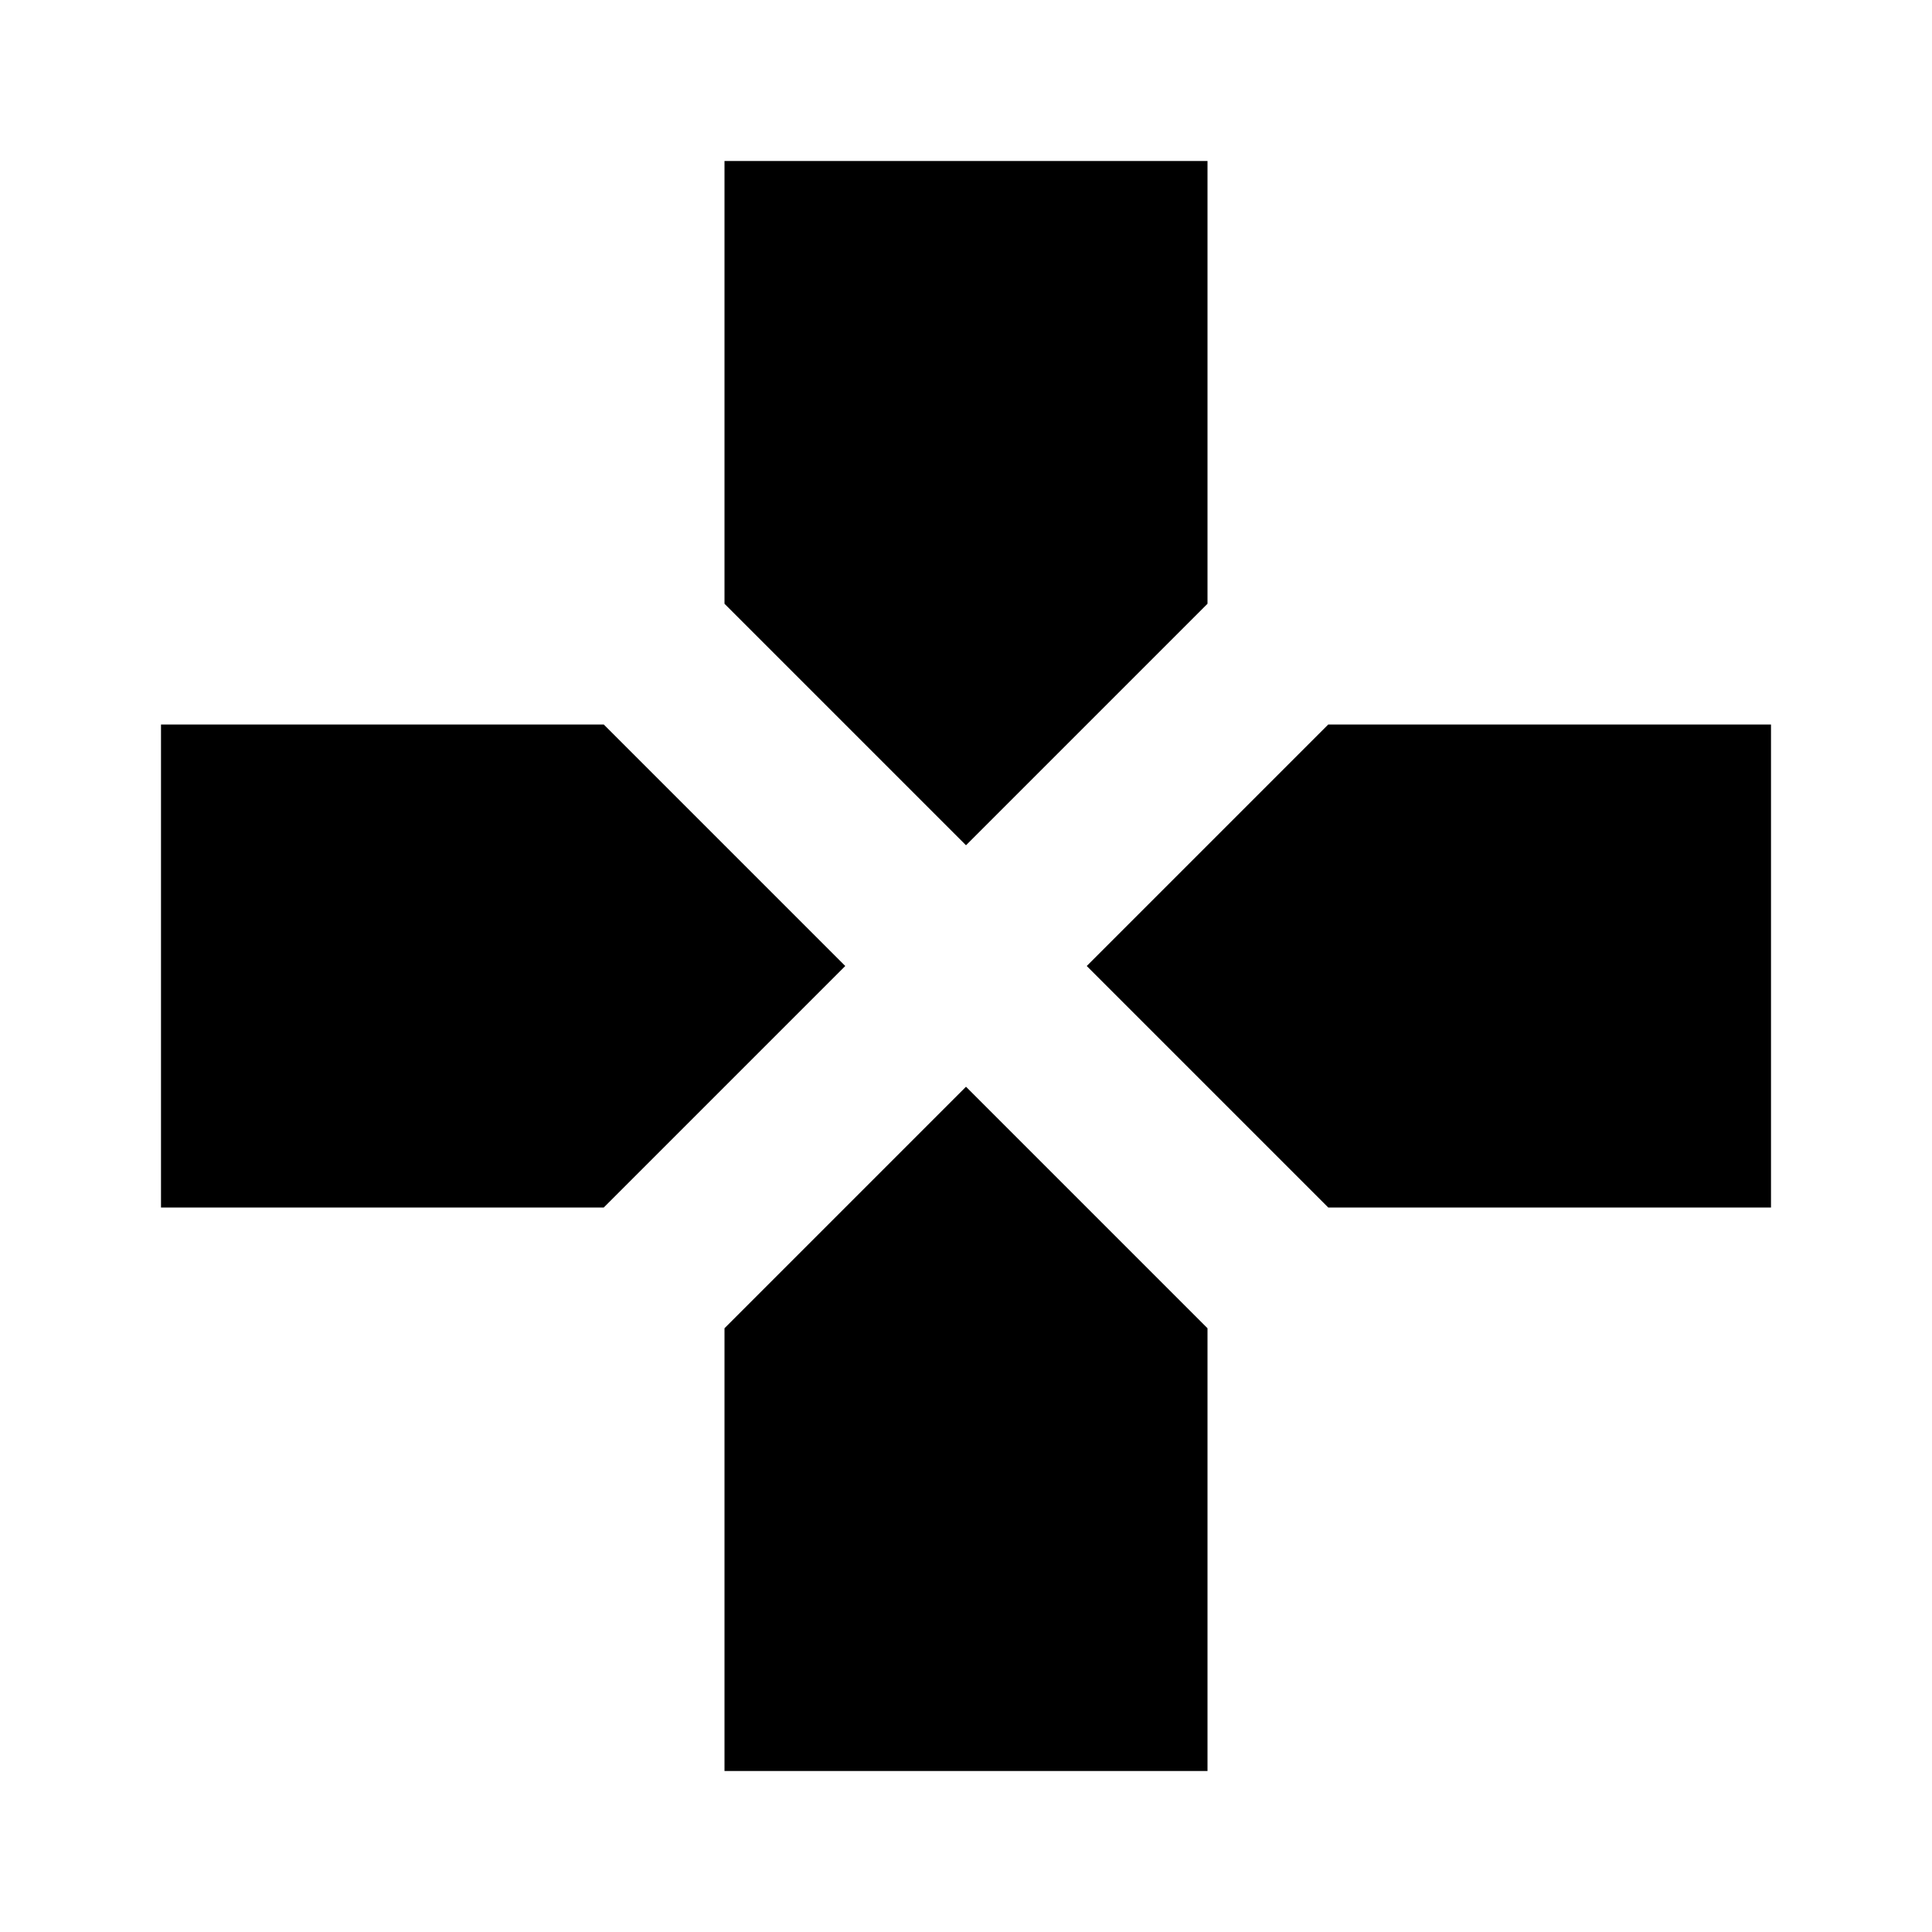
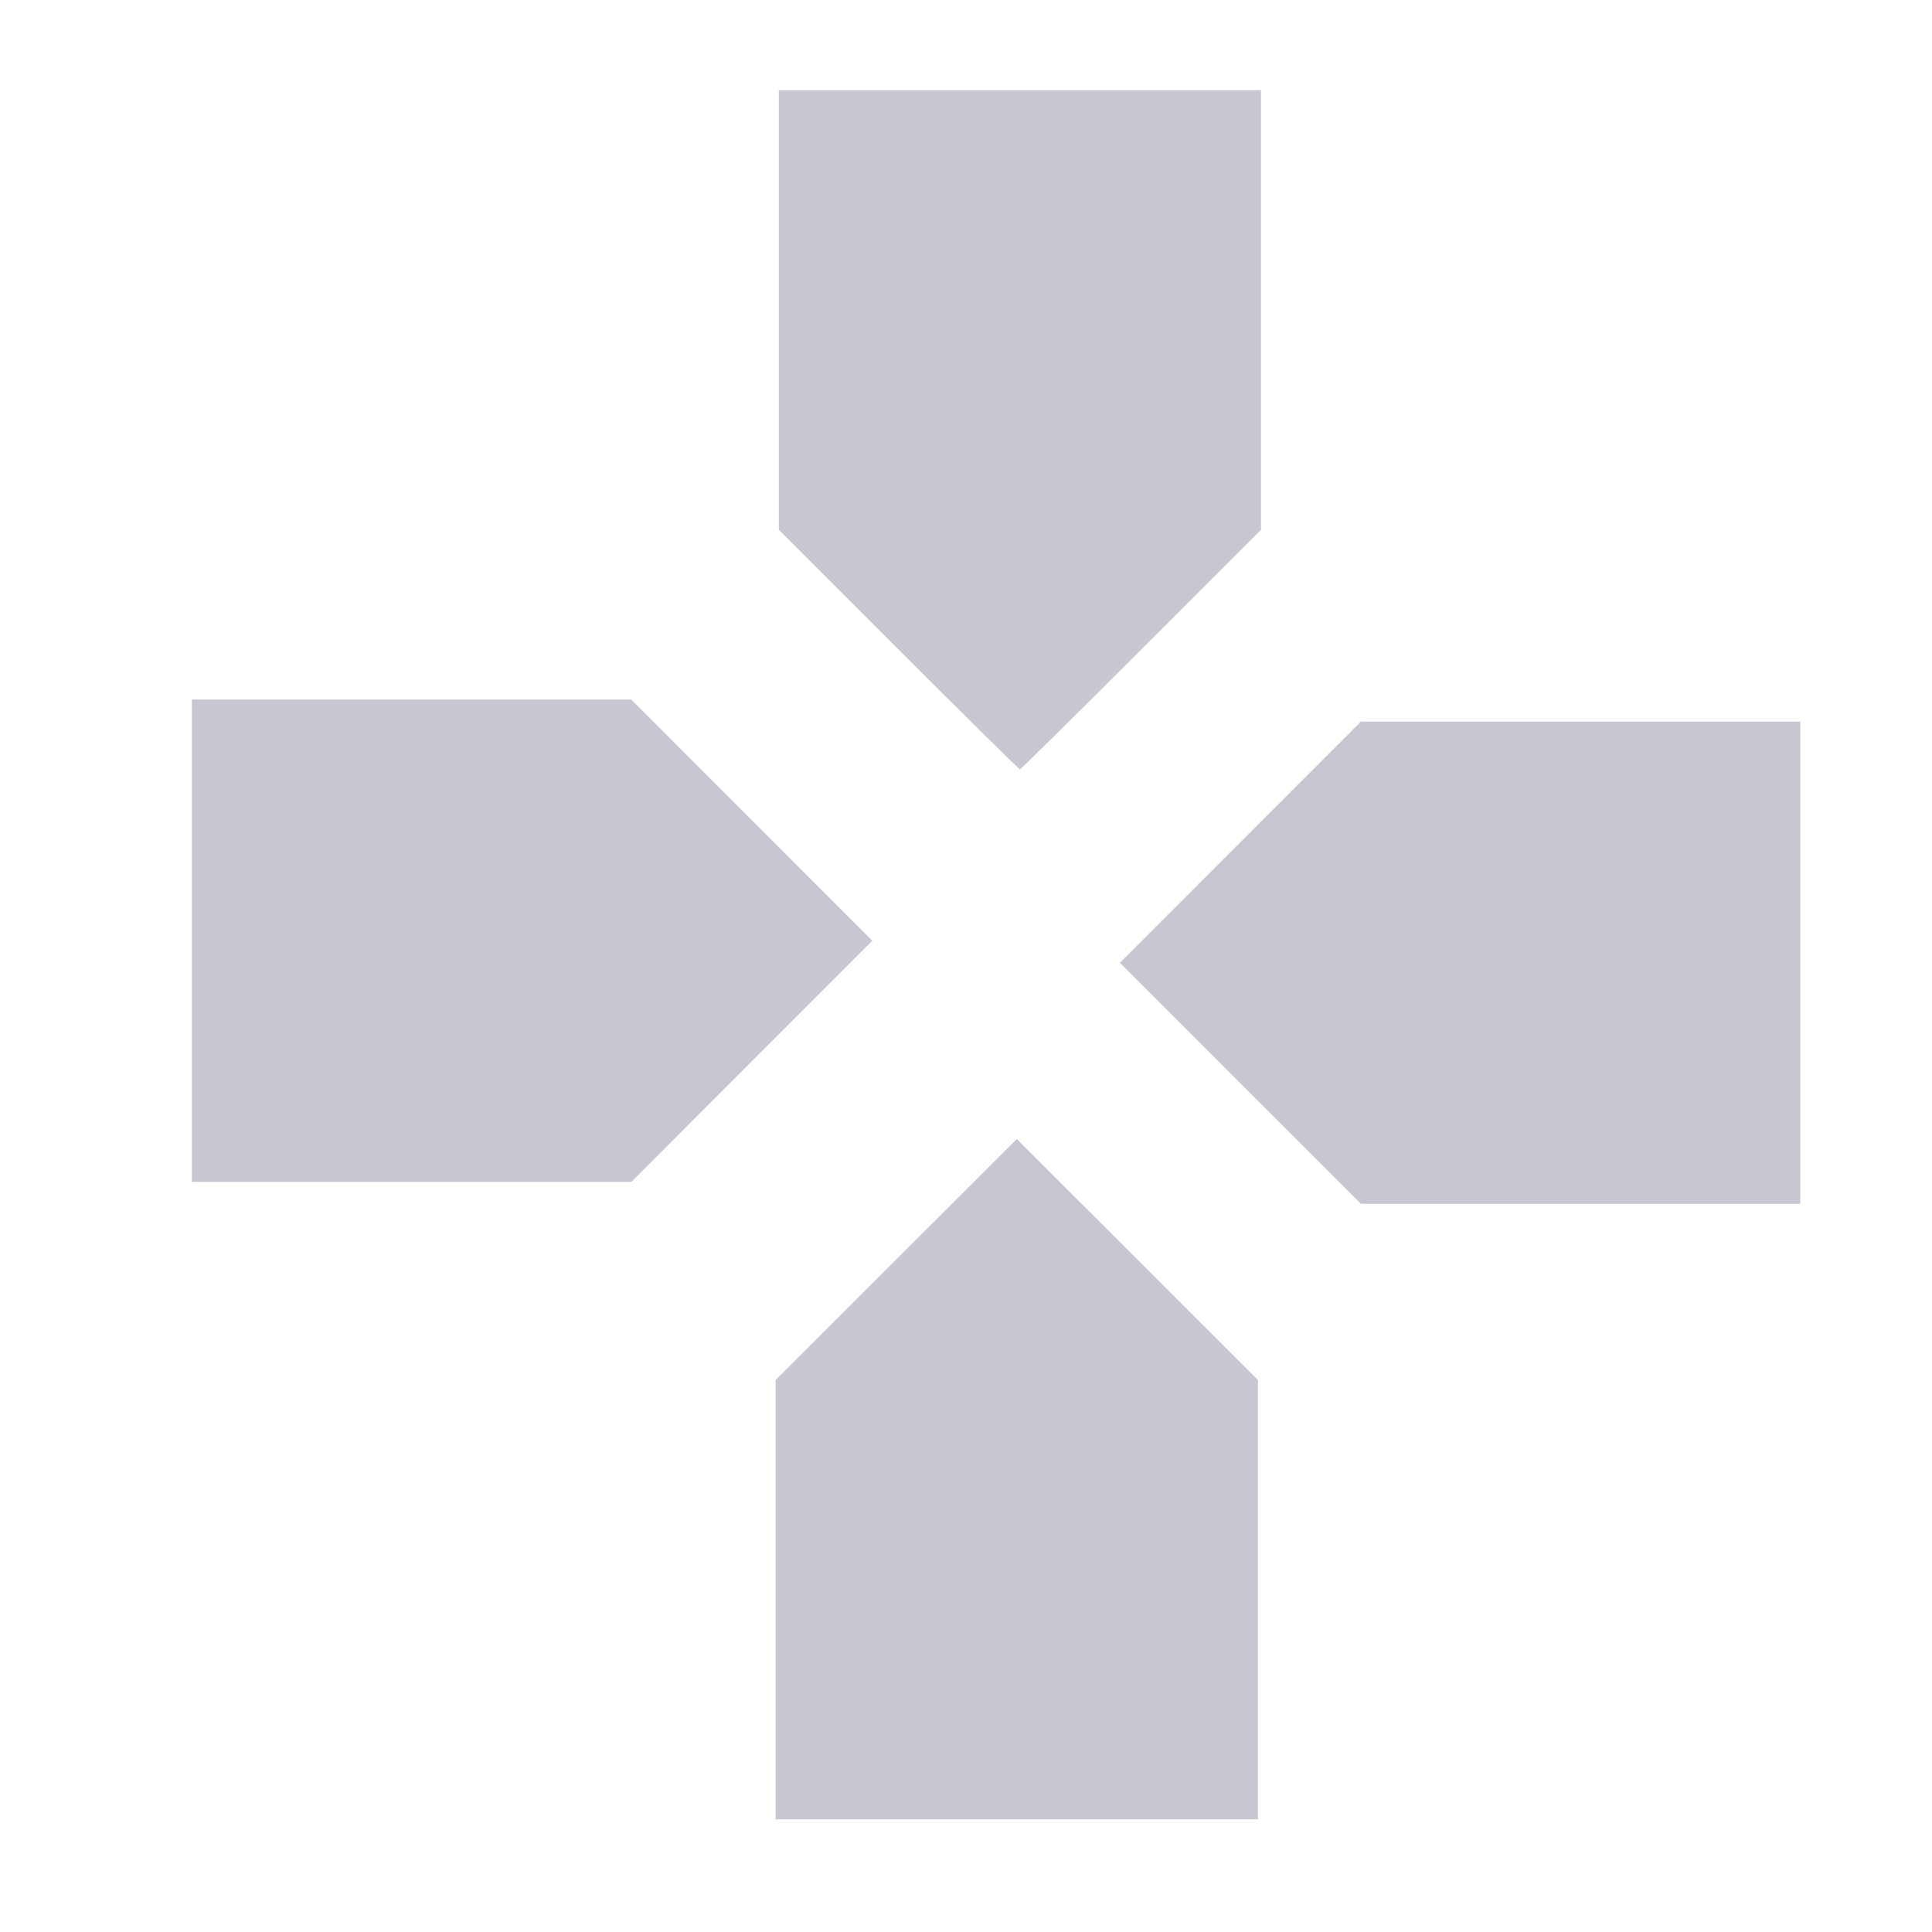
- <svg xmlns="http://www.w3.org/2000/svg" width="24" height="24" viewBox="0 0 24 24">
-   <path d="M15 7.5V2H9v5.5l3 3 3-3zM7.5 9H2v6h5.5l3-3-3-3zM9 16.5V22h6v-5.5l-3-3-3 3zM16.5 9l-3 3 3 3H22V9h-5.5z" />
+ <svg xmlns="http://www.w3.org/2000/svg" width="24" height="24" viewBox="0 0 24 24" version="1.1" id="svg12">
+   <defs id="defs16">
+     <style id="style111">
+       .cls-1, .cls-3 {
+         fill: none;
+       }
+ 
+       .cls-1 {
+         stroke: #c7c8d2;
+         stroke-width: 14px;
+       }
+ 
+       .cls-2 {
+         stroke: none;
+       }
+ 
+       .cls-4 {
+         filter: url(#Rectangle_3);
+       }
+ 
+       .cls-5 {
+         filter: url(#Rectangle_2);
+       }
+ 
+       .cls-6 {
+         filter: url(#Rectangle_1);
+       }
+     </style>
+     <filter id="Rectangle_1" x="117" y="0" width="101" height="218" filterUnits="userSpaceOnUse">
+       <feOffset dy="3" input="SourceAlpha" id="feOffset113" />
+       <feGaussianBlur stdDeviation="3" result="blur" id="feGaussianBlur115" />
+       <feFlood flood-color="#9b8ffb" flood-opacity="0.2" id="feFlood117" />
+       <feComposite operator="in" in2="blur" id="feComposite119" result="result1" />
+       <feComposite in="SourceGraphic" in2="result1" id="feComposite121" />
+     </filter>
+     <filter id="Rectangle_2" x="0" y="0" width="101" height="101" filterUnits="userSpaceOnUse">
+       <feOffset dy="3" input="SourceAlpha" id="feOffset124" />
+       <feGaussianBlur stdDeviation="3" result="blur-2" id="feGaussianBlur126" />
+       <feFlood flood-color="#9b8ffb" flood-opacity="0.2" id="feFlood128" />
+       <feComposite operator="in" in2="blur-2" id="feComposite130" result="result1" />
+       <feComposite in="SourceGraphic" in2="result1" id="feComposite132" />
+     </filter>
+     <filter id="Rectangle_3" x="0" y="100" width="101" height="118" filterUnits="userSpaceOnUse">
+       <feOffset dy="3" input="SourceAlpha" id="feOffset135" />
+       <feGaussianBlur stdDeviation="3" result="blur-3" id="feGaussianBlur137" />
+       <feFlood flood-color="#feef34" flood-opacity="0.2" id="feFlood139" />
+       <feComposite operator="in" in2="blur-3" id="feComposite141" result="result1" />
+       <feComposite in="SourceGraphic" in2="result1" id="feComposite143" />
+     </filter>
+   </defs>
+   <path style="fill:#c6c7d1;fill-opacity:1;stroke-width:0.039" d="" id="path216" />
+   <path style="fill:#c6c7d1;fill-opacity:1;stroke-width:0.039" d="" id="path224" />
+   <path style="fill:#c6c7d1;fill-opacity:1;stroke-width:0.039" d="m 15.409,13.458 -1.497,-1.498 1.497,-1.498 1.497,-1.498 h 2.729 2.729 v 2.995 2.995 h -2.729 -2.729 z" id="path230" />
+   <path style="fill:#c6c7d1;fill-opacity:1;stroke-width:0.039" d="m 9.635,19.872 v -2.729 l 1.498,-1.497 1.498,-1.497 1.498,1.497 1.498,1.497 v 2.729 2.729 H 12.631 9.635 Z" id="path232" />
+   <path style="fill:#c6c7d1;fill-opacity:1;stroke-width:0.039" d="M 2.384,11.685 V 8.69 h 2.729 2.729 l 1.497,1.498 1.497,1.498 -1.497,1.498 -1.497,1.498 H 5.113 2.384 Z" id="path234" />
+   <path style="fill:#c6c7d1;fill-opacity:1;stroke-width:0.039" d="M 11.162,8.069 9.675,6.581 V 3.852 1.123 h 2.995 2.995 v 2.729 2.729 l -1.488,1.487 C 13.359,8.887 12.68,9.557 12.67,9.557 c -0.011,0 -0.689,-0.67 -1.507,-1.488 z" id="path238" />
+   <path style="fill:#c6c7d1;fill-opacity:1;stroke-width:0.039" d="m 10.493,2 c 0.829,-0.006 2.186,-0.006 3.015,0 0.829,0.006 0.151,0.011 -1.507,0.011 -1.658,0 -2.336,-0.005 -1.507,-0.011 z" id="path240" />
+   <path style="fill:#c6c7d1;fill-opacity:1;stroke-width:0.039" d="m 12.701,2 c 0.115,-0.008 0.292,-0.008 0.394,1.865e-4 0.102,0.008 0.009,0.015 -0.208,0.015 -0.217,-1.026e-4 -0.3,-0.007 -0.186,-0.015 z" id="path242" />
+   <path style="fill:none;fill-opacity:1;stroke-width:0.039;stroke-miterlimit:4;stroke-dasharray:none" d="M 10.492,8.936 9.005,7.448 V 4.739 2.03 H 12 14.995 v 2.71 2.71 l -1.488,1.487 c -0.818,0.818 -1.497,1.487 -1.508,1.487 -0.011,0 -0.689,-0.67 -1.507,-1.488 z" id="path244" />
+   <path style="fill:#c6c7d1;fill-opacity:1;stroke-width:0.039" d="m 12.86,2.003 c 0.028,-0.011 0.062,-0.01 0.076,0.003 0.013,0.013 -0.01,0.022 -0.052,0.021 -0.046,-0.002 -0.055,-0.011 -0.024,-0.024 z" id="path246" />
</svg>
